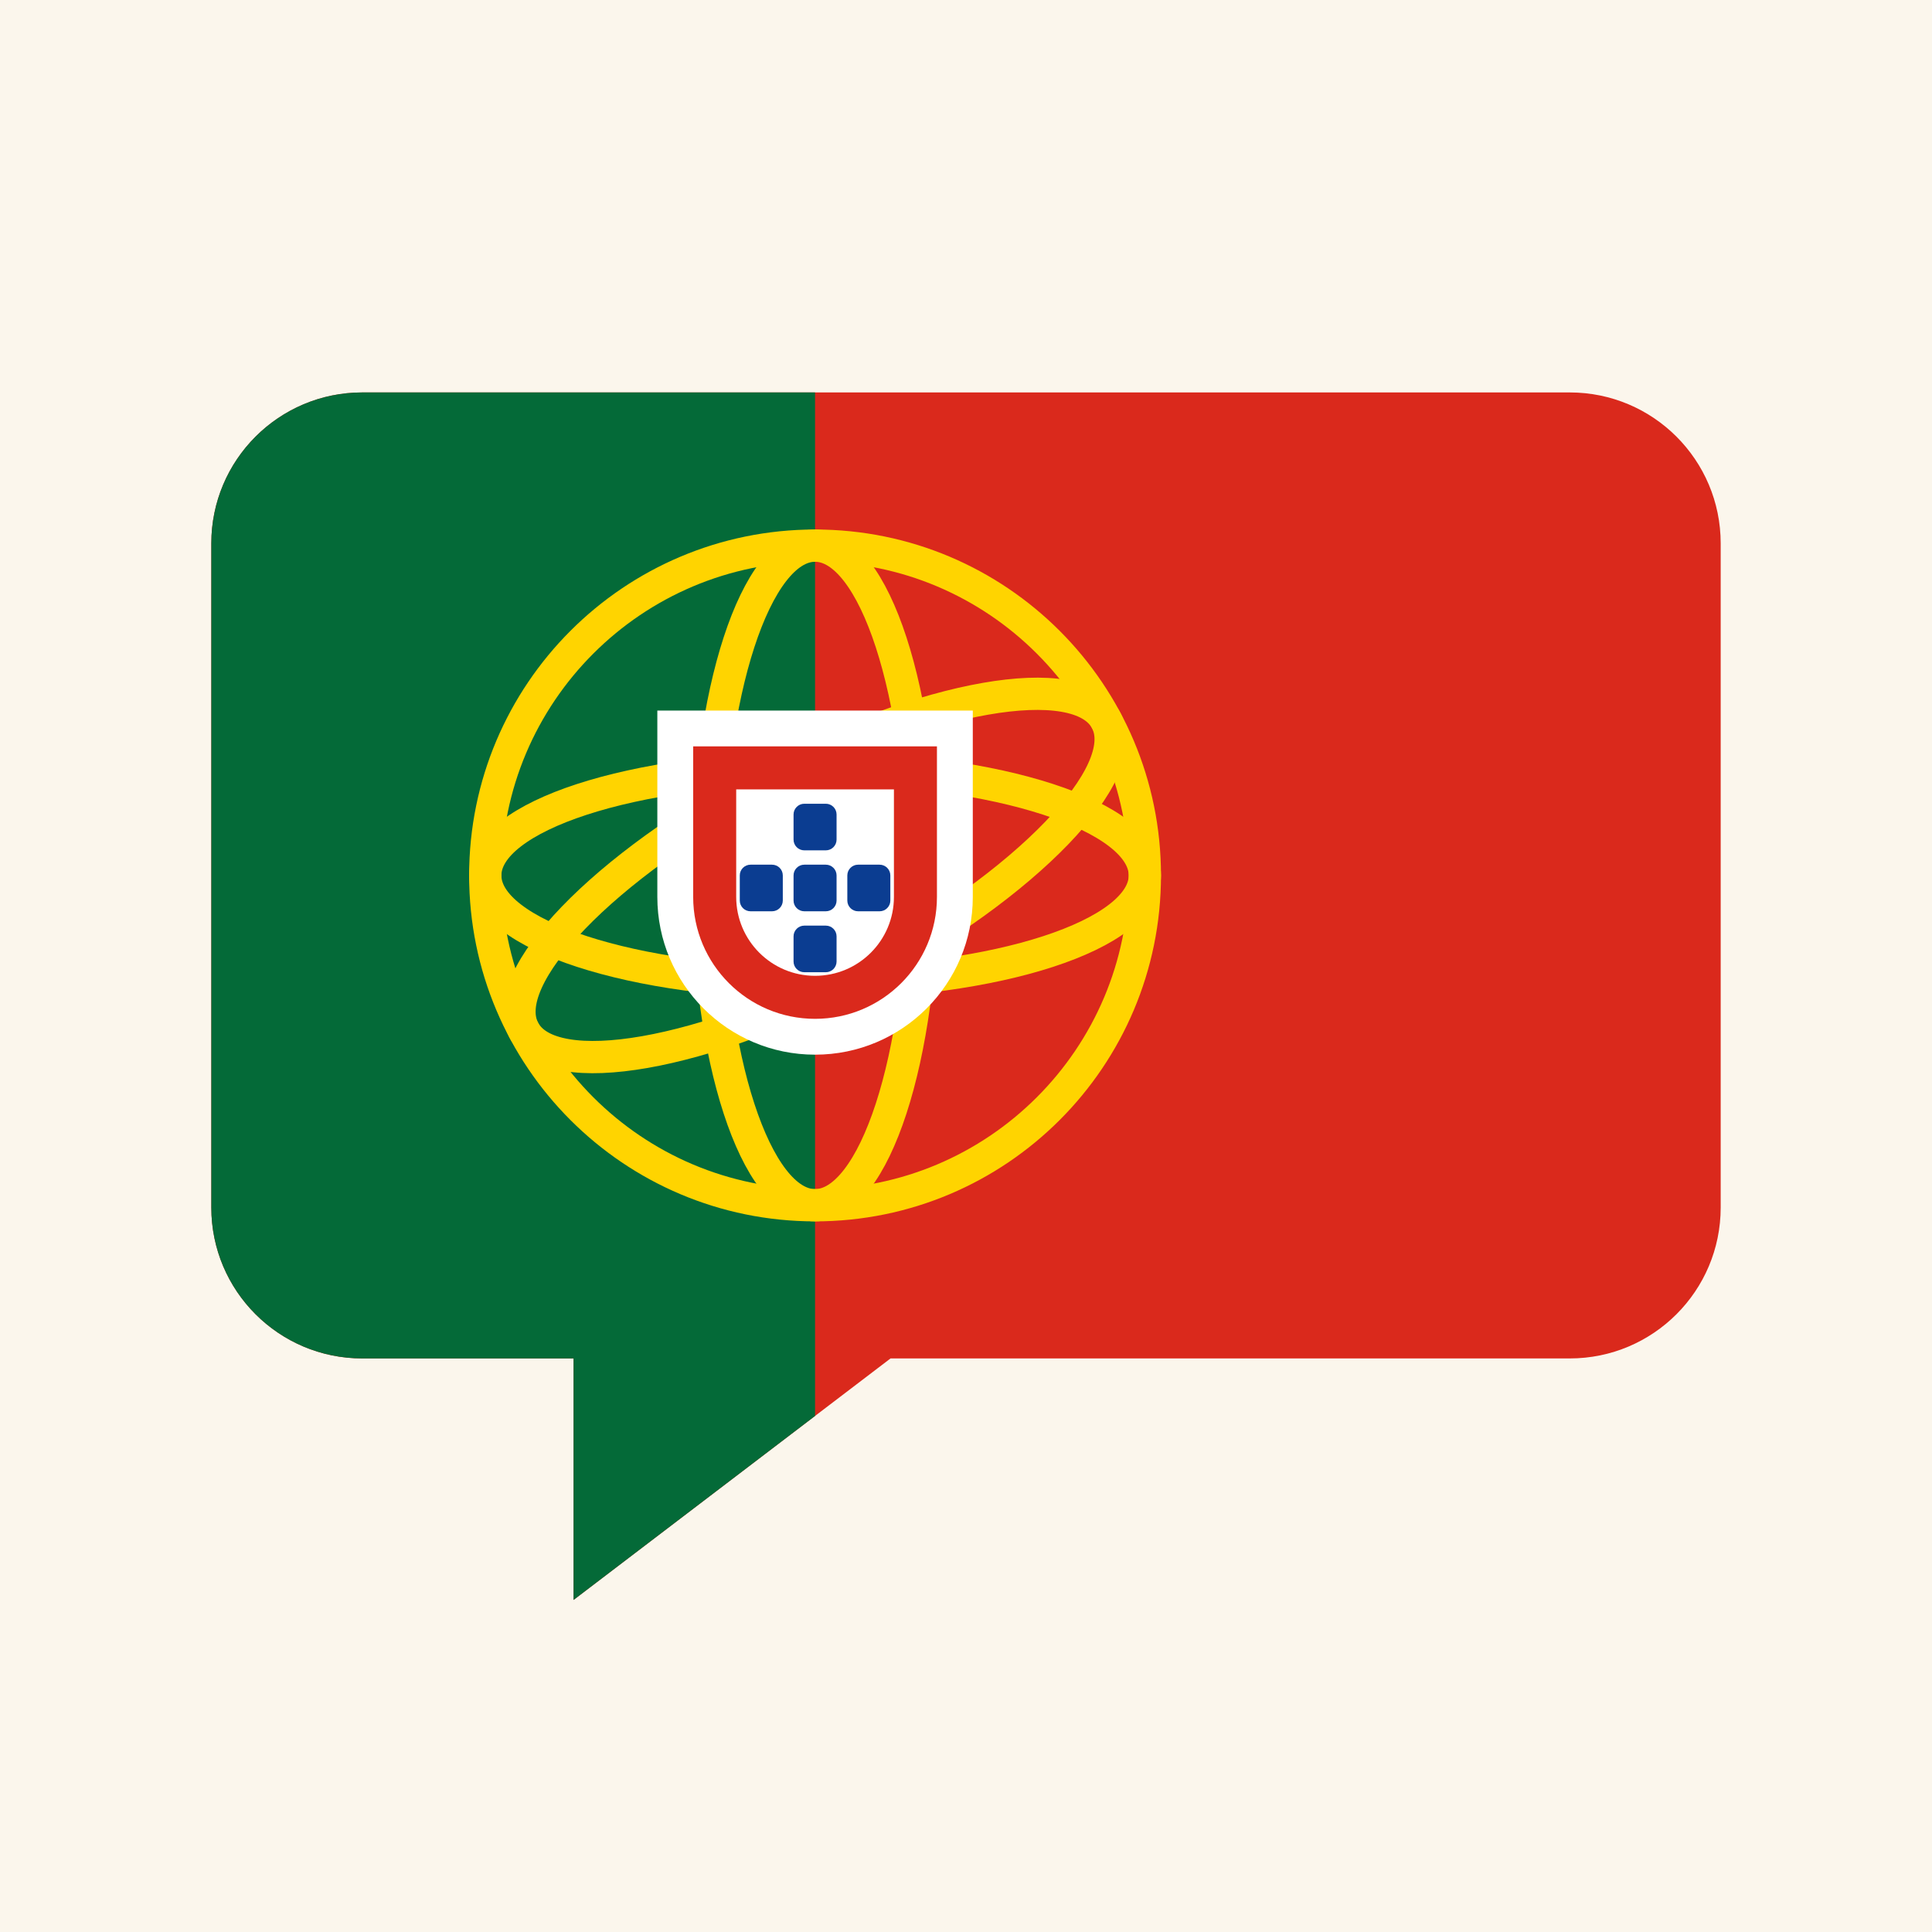
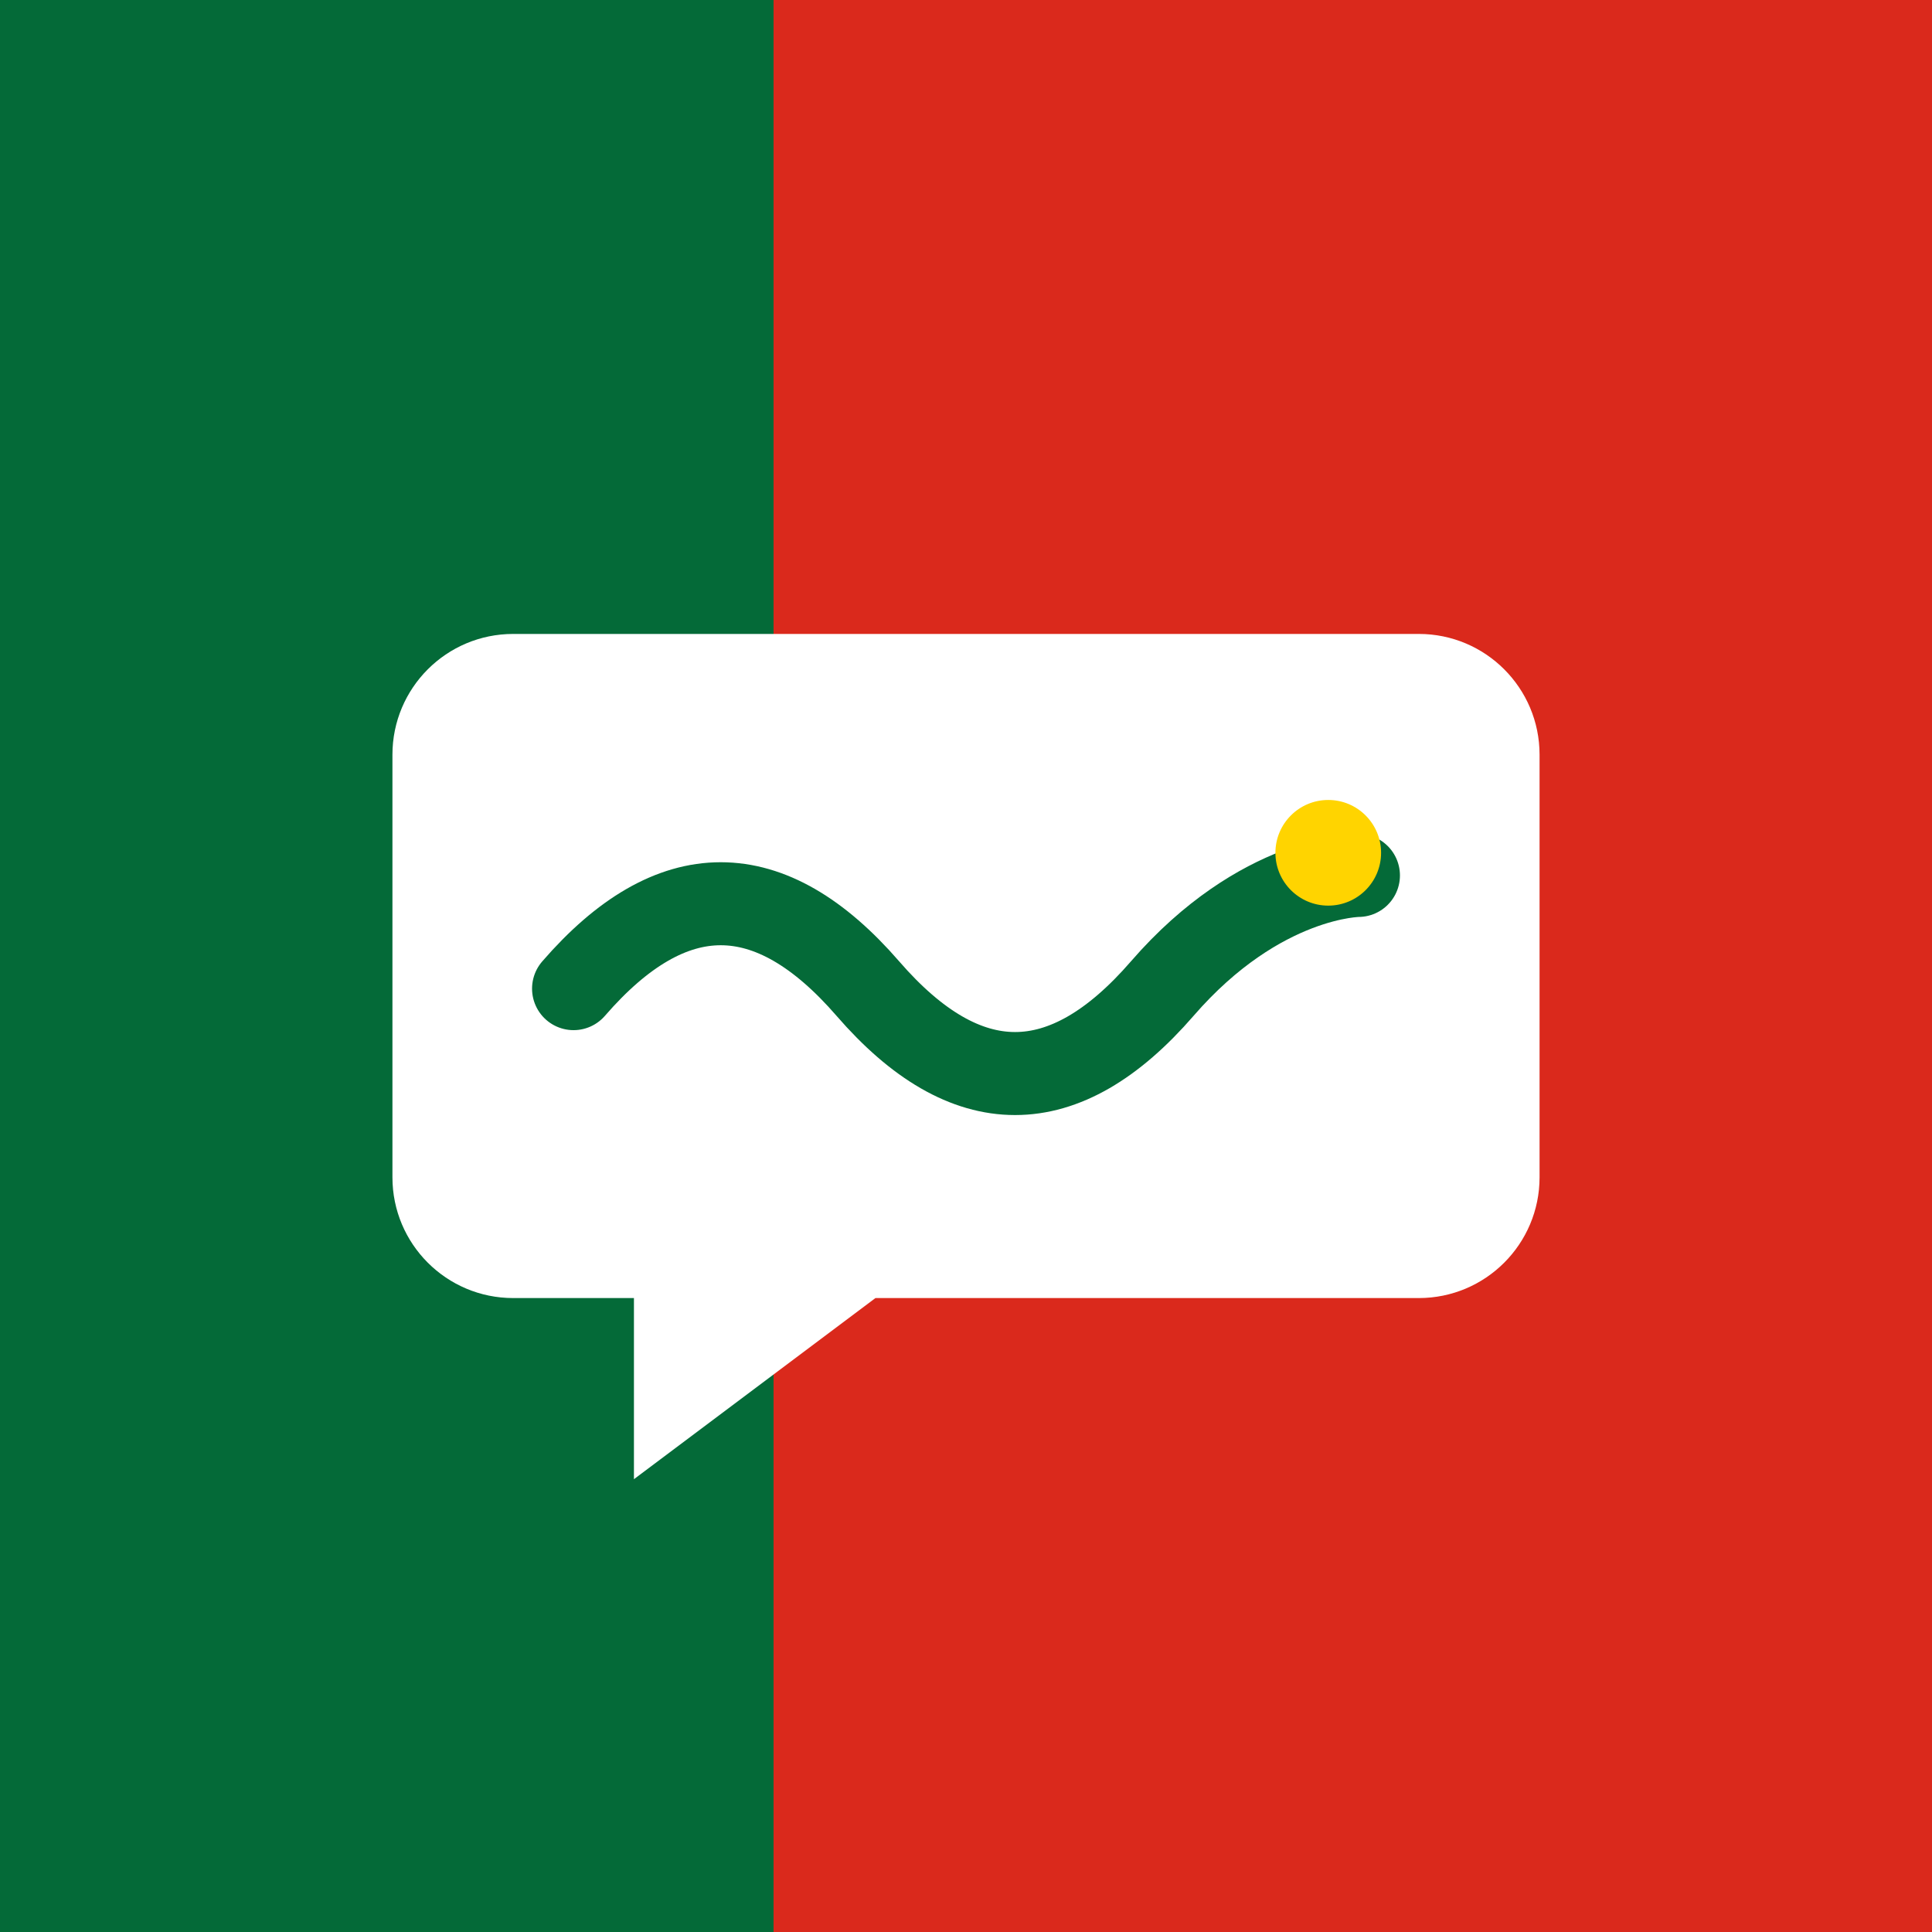
<svg xmlns="http://www.w3.org/2000/svg" viewBox="0 0 512 512">
-   <defs>
-     <clipPath id="b">
-       <path d="M96 104h320a40 40 0 0 1 40 40v176a40 40 0 0 1-40 40H236l-84 64v-64h-56a40 40 0 0 1-40-40V144a40 40 0 0 1 40-40z" />
-     </clipPath>
-   </defs>
-   <rect width="512" height="512" fill="#FBF6EC" />
-   <g clip-path="url(#b)">
-     <rect width="512" height="512" fill="#DA291C" />
-     <rect width="216" height="512" fill="#046A38" />
-   </g>
-   <g transform="translate(216,232) scale(0.95)">
-     <g fill="none" stroke="#FFD400" stroke-width="9">
-       <circle r="92" />
-       <ellipse rx="92" ry="30" />
-       <ellipse rx="92" ry="30" transform="rotate(-28)" />
-       <ellipse rx="30" ry="92" />
-     </g>
-     <g transform="translate(0,4)">
-       <path d="M-44-50h88v52a44 44 0 0 1-88 0z" fill="#fff" />
-       <path d="M-34-40h68v42a34 34 0 0 1-68 0z" fill="#DA291C" />
-       <path d="M-22-28h44v30a22 22 0 0 1-44 0z" fill="#fff" />
-       <g fill="#0B3D91">
-         <rect x="-6" y="-24" width="12" height="13" rx="3" />
-         <rect x="-6" y="-7" width="12" height="13" rx="3" />
-         <rect x="-6" y="10" width="12" height="13" rx="3" />
-         <rect x="-21" y="-7" width="12" height="13" rx="3" />
-         <rect x="9" y="-7" width="12" height="13" rx="3" />
-       </g>
-     </g>
-   </g>
+   <rect width="512" height="512" fill="#DA291C" />
+   <rect width="205" height="512" fill="#046A38" />
+   <path d="M136 168h240a32 32 0 0 1 32 32v112a32 32 0 0 1-32 32H232l-64 48v-48h-32a32 32 0 0 1-32-32V200a32 32 0 0 1 32-32z" fill="#fff" />
+   <path d="M152 262c26-30 52-30 78 0s52 30 78 0 52-30 52-30" fill="none" stroke="#046A38" stroke-width="22" stroke-linecap="round" />
+   <circle cx="352" cy="226" r="14" fill="#FFD400" />
</svg>
